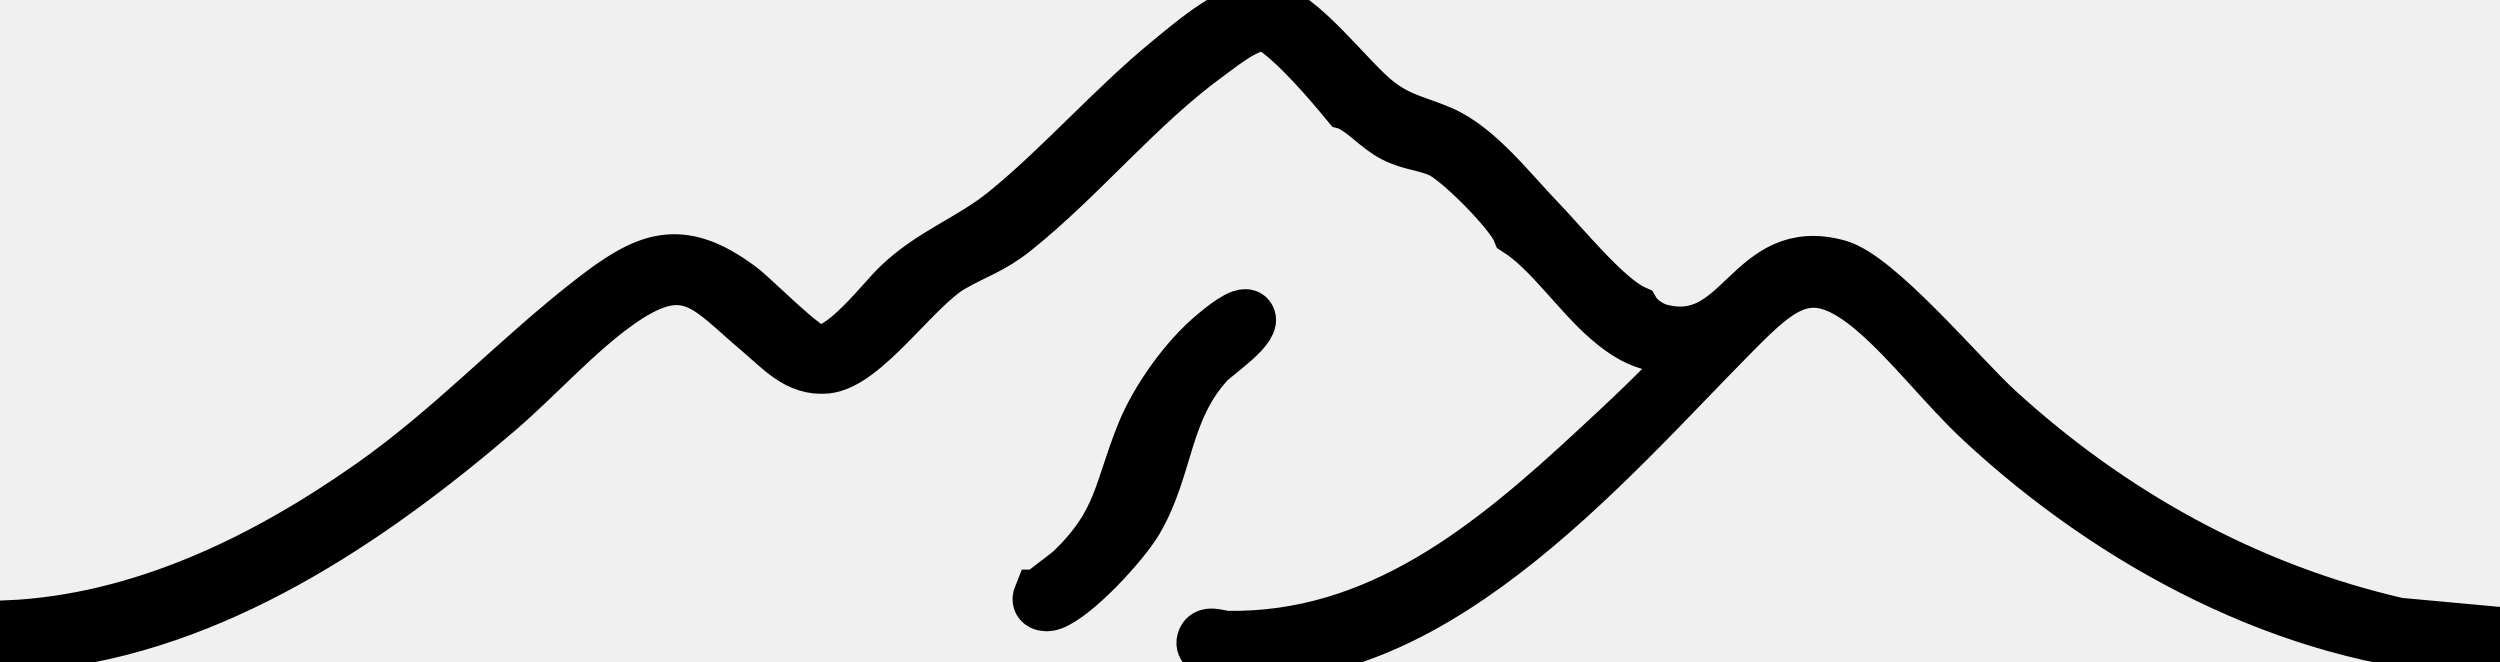
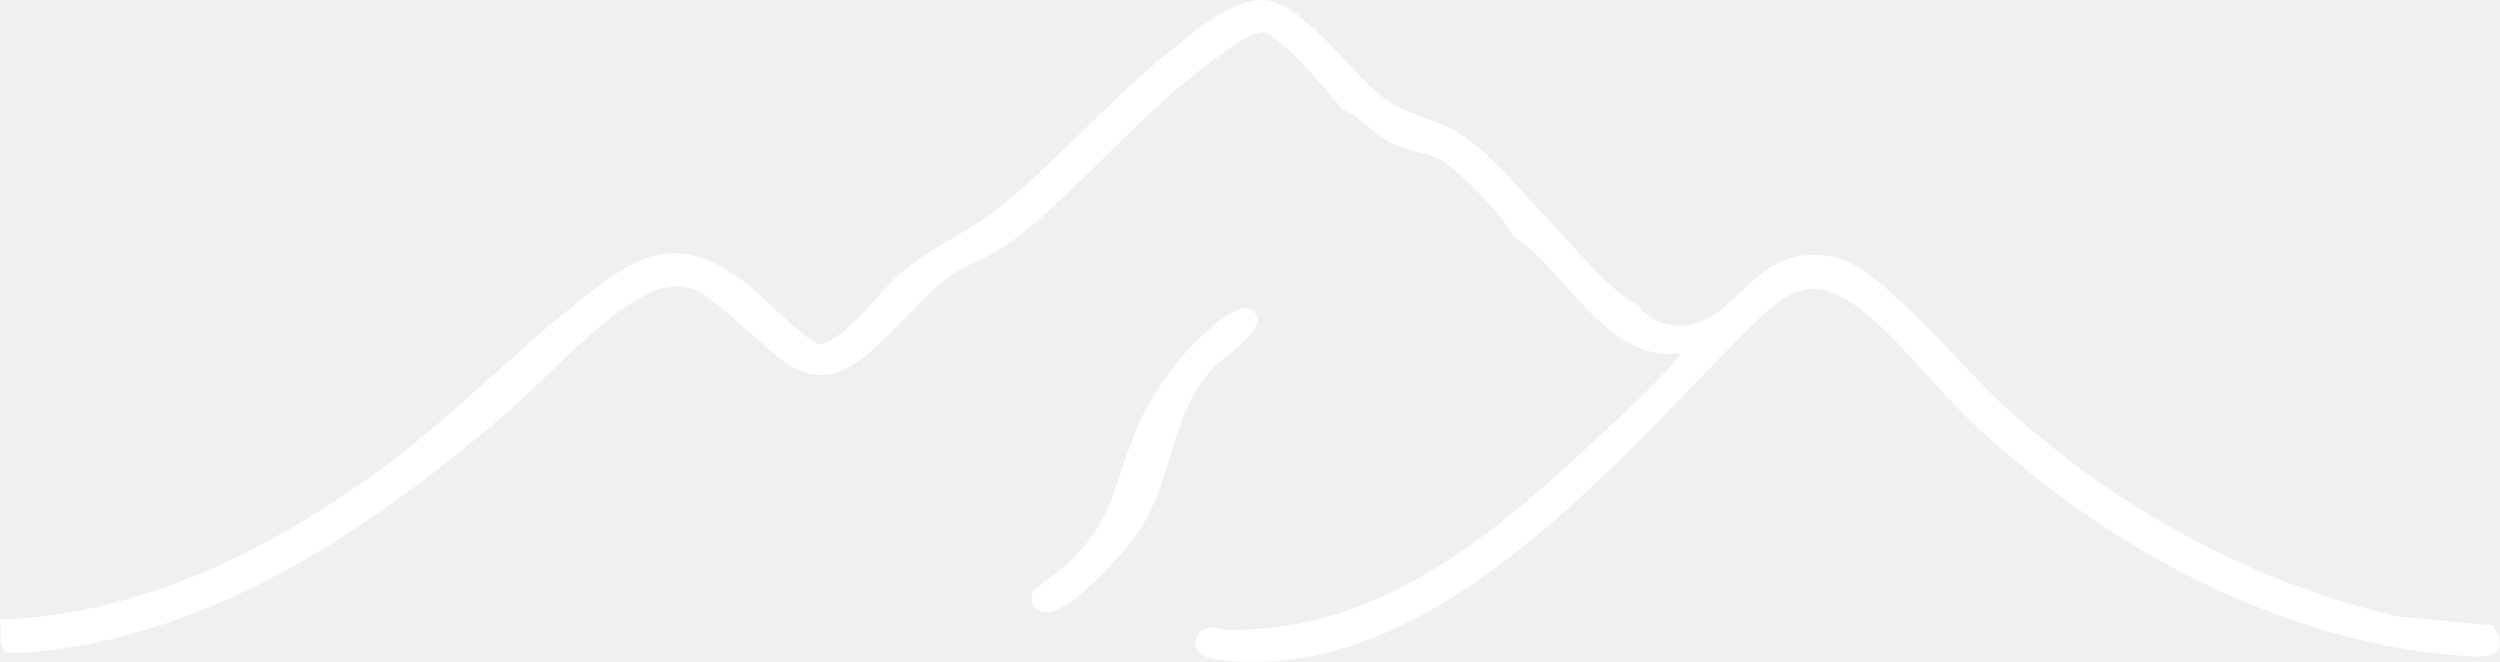
<svg xmlns="http://www.w3.org/2000/svg" id="Capa_1" data-name="Capa 1" viewBox="0 0 725.15 191.98">
-   <path fill="#ffffff" stroke="#000000" stroke-width="15px" stroke-miterlimit="10" d="M390.7,30.14c-5.25-6.35-14.89-17.65-21.8-22.1-4.69-3.02-13.88,4.68-17.87,7.55-20.64,14.88-37.13,35.62-56.73,51.27-6.61,5.27-11.32,6.5-18.1,10.4-10.71,6.14-25.3,28.4-36.58,29.41-8.37.75-13.47-5.48-19.52-10.55-14.39-12.08-20.31-22.09-39.63-8.84-12.5,8.57-24.12,21.75-35.75,31.75-37.4,32.14-82.73,62.72-133.14,67.86-1.3.13-8.21.78-8.66.44-1.25-.91-.56-4.23-.71-5.69,38.66-1.75,74.5-19.23,105.54-41.08,23.42-16.48,41.7-36.33,63.61-53.39,15.94-12.41,25.78-16.97,43.45-3.74,4.41,3.31,18.82,18.27,22.52,18.41,7.33.29,18.27-14.45,23.24-19.21,9.86-9.44,20.82-12.91,31.16-21.34,16.5-13.48,31.01-30.29,47.63-43.87,6.41-5.23,19.46-16.62,27.96-15.31,10,1.55,24.03,21.15,32.46,27.6,6.53,5,11.49,5.51,18.45,8.55,10.67,4.67,20.22,17.29,28.34,25.66,6.67,6.87,19.32,22.59,27.4,26.23,1.33,2.34,4.77,4.75,7.64,5.49,23.68,6.13,25.6-25.91,51.62-18.62,11.57,3.24,35.71,32.14,46.1,41.65,33,30.23,72.47,52.15,116.31,62.19l26.1,2.4c3.81,5.24-.71,5.4-5.14,5.13-52.81-3.2-103.63-30.59-141.77-65.97-10.82-10.03-20.52-22.95-31.46-32.29-17.74-15.13-26.2-7.71-40.16,6.37-37.62,37.94-90.82,101.72-151.06,92.6-1.64-.25-3.88-1.11-3.34-3.2.86-3.31,4.9-1.26,7.01-1.22,44.08.74,76.82-26.4,107.33-54.75,5.78-5.37,22.54-20.71,26.15-26.34,2.91-4.55-4.23-2.55-7.36-3.02-6.36-.96-10.64-3.66-15.46-7.79-8.79-7.53-17.1-20.01-26.24-25.88-2.13-5.23-17.07-20.39-22.5-22.87-4.42-2.02-8.81-2.02-13.51-4.49-5.2-2.73-8.2-6.99-13.49-9.39Z" />
-   <path fill="#ffffff" stroke="#000000" stroke-width="15px" stroke-miterlimit="10" d="M301.45,172.71c.22-.56,7.98-6.12,9.39-7.48,14.15-13.64,13.71-22.8,20.47-39.53,4.02-9.97,12.53-21.89,20.78-28.72,1.58-1.3,8.27-7.08,10.1-5.26,2.94,2.92-9.57,11.24-11.63,13.49-12.85,13.99-11.7,30.65-20.77,45.98-3.92,6.62-17.6,21.52-24.63,24.13-2.09.78-4.78.01-3.72-2.61Z" />
+   <defs>
+     <style>
+       .cls-1 {
+         fill: #FFFFFF;
+         stroke: #FFFFFF;
+         stroke-miterlimit: 10;
+         stroke-width: 4px;
+       }
+     </style>
+   </defs>
+   <path class="cls-1" d="M390.7,30.14c-5.25-6.35-14.89-17.65-21.8-22.1-4.69-3.02-13.88,4.68-17.87,7.55-20.64,14.88-37.13,35.62-56.73,51.27-6.61,5.27-11.32,6.5-18.1,10.4-10.71,6.14-25.3,28.4-36.58,29.41-8.37.75-13.47-5.48-19.52-10.55-14.39-12.08-20.31-22.09-39.63-8.84-12.5,8.57-24.12,21.75-35.75,31.75-37.4,32.14-82.73,62.72-133.14,67.86-1.3.13-8.21.78-8.66.44-1.25-.91-.56-4.23-.71-5.69,38.66-1.75,74.5-19.23,105.54-41.08,23.42-16.48,41.7-36.33,63.61-53.39,15.94-12.41,25.78-16.97,43.45-3.74,4.41,3.31,18.82,18.27,22.52,18.41,7.33.29,18.27-14.45,23.24-19.21,9.86-9.44,20.82-12.91,31.16-21.34,16.5-13.48,31.01-30.29,47.63-43.87,6.41-5.23,19.46-16.62,27.96-15.31,10,1.55,24.03,21.15,32.46,27.6,6.53,5,11.49,5.51,18.45,8.55,10.67,4.67,20.22,17.29,28.34,25.66,6.67,6.87,19.32,22.59,27.4,26.23,1.33,2.34,4.77,4.75,7.64,5.49,23.68,6.13,25.6-25.91,51.62-18.62,11.57,3.24,35.71,32.14,46.1,41.65,33,30.23,72.47,52.15,116.31,62.19l26.1,2.4c3.81,5.24-.71,5.4-5.14,5.13-52.81-3.2-103.63-30.59-141.77-65.97-10.82-10.03-20.52-22.95-31.46-32.29-17.74-15.13-26.2-7.71-40.16,6.37-37.62,37.94-90.82,101.72-151.06,92.6-1.64-.25-3.88-1.11-3.34-3.2.86-3.31,4.9-1.26,7.01-1.22,44.08.74,76.82-26.4,107.33-54.75,5.78-5.37,22.54-20.71,26.15-26.34,2.91-4.55-4.23-2.55-7.36-3.02-6.36-.96-10.64-3.66-15.46-7.79-8.79-7.53-17.1-20.01-26.24-25.88-2.13-5.23-17.07-20.39-22.5-22.87-4.42-2.02-8.81-2.02-13.51-4.49-5.2-2.73-8.2-6.99-13.49-9.39Z" />
+   <path class="cls-1" d="M301.45,172.71c.22-.56,7.98-6.12,9.39-7.48,14.15-13.64,13.71-22.8,20.47-39.53,4.02-9.97,12.53-21.89,20.78-28.72,1.58-1.3,8.27-7.08,10.1-5.26,2.94,2.92-9.57,11.24-11.63,13.49-12.85,13.99-11.7,30.65-20.77,45.98-3.92,6.62-17.6,21.52-24.63,24.13-2.09.78-4.78.01-3.72-2.61Z" />
</svg>
